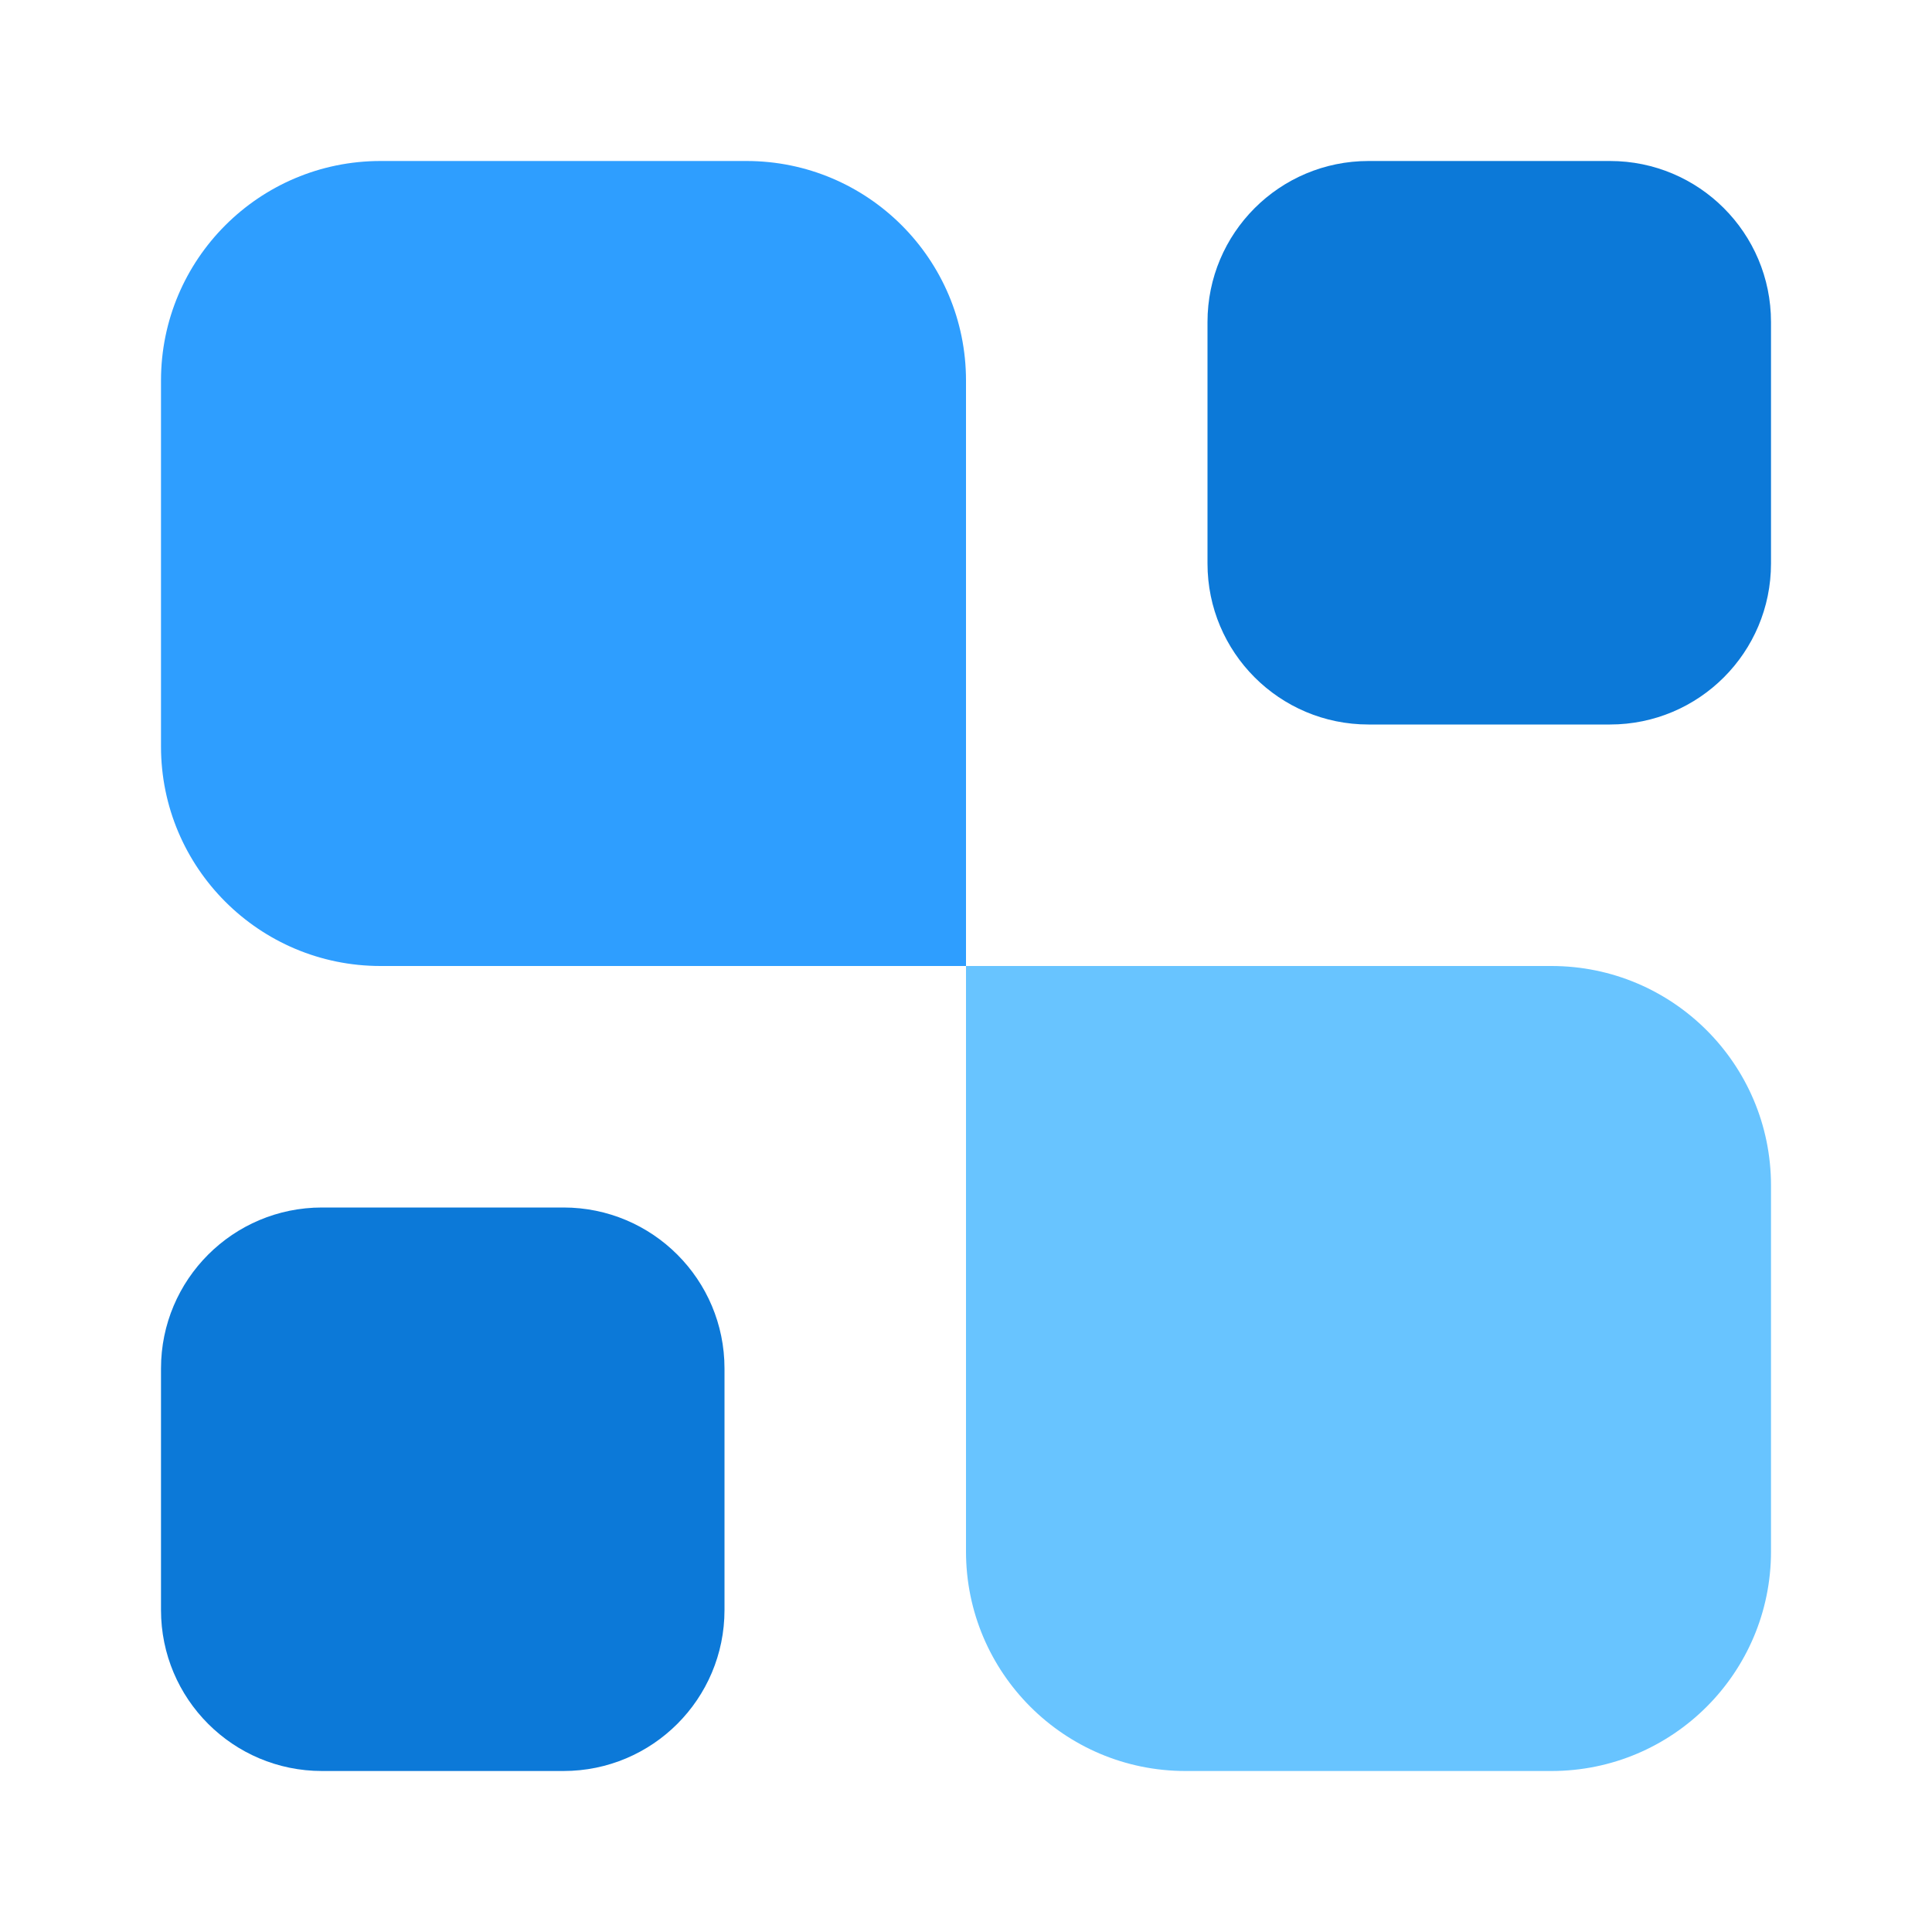
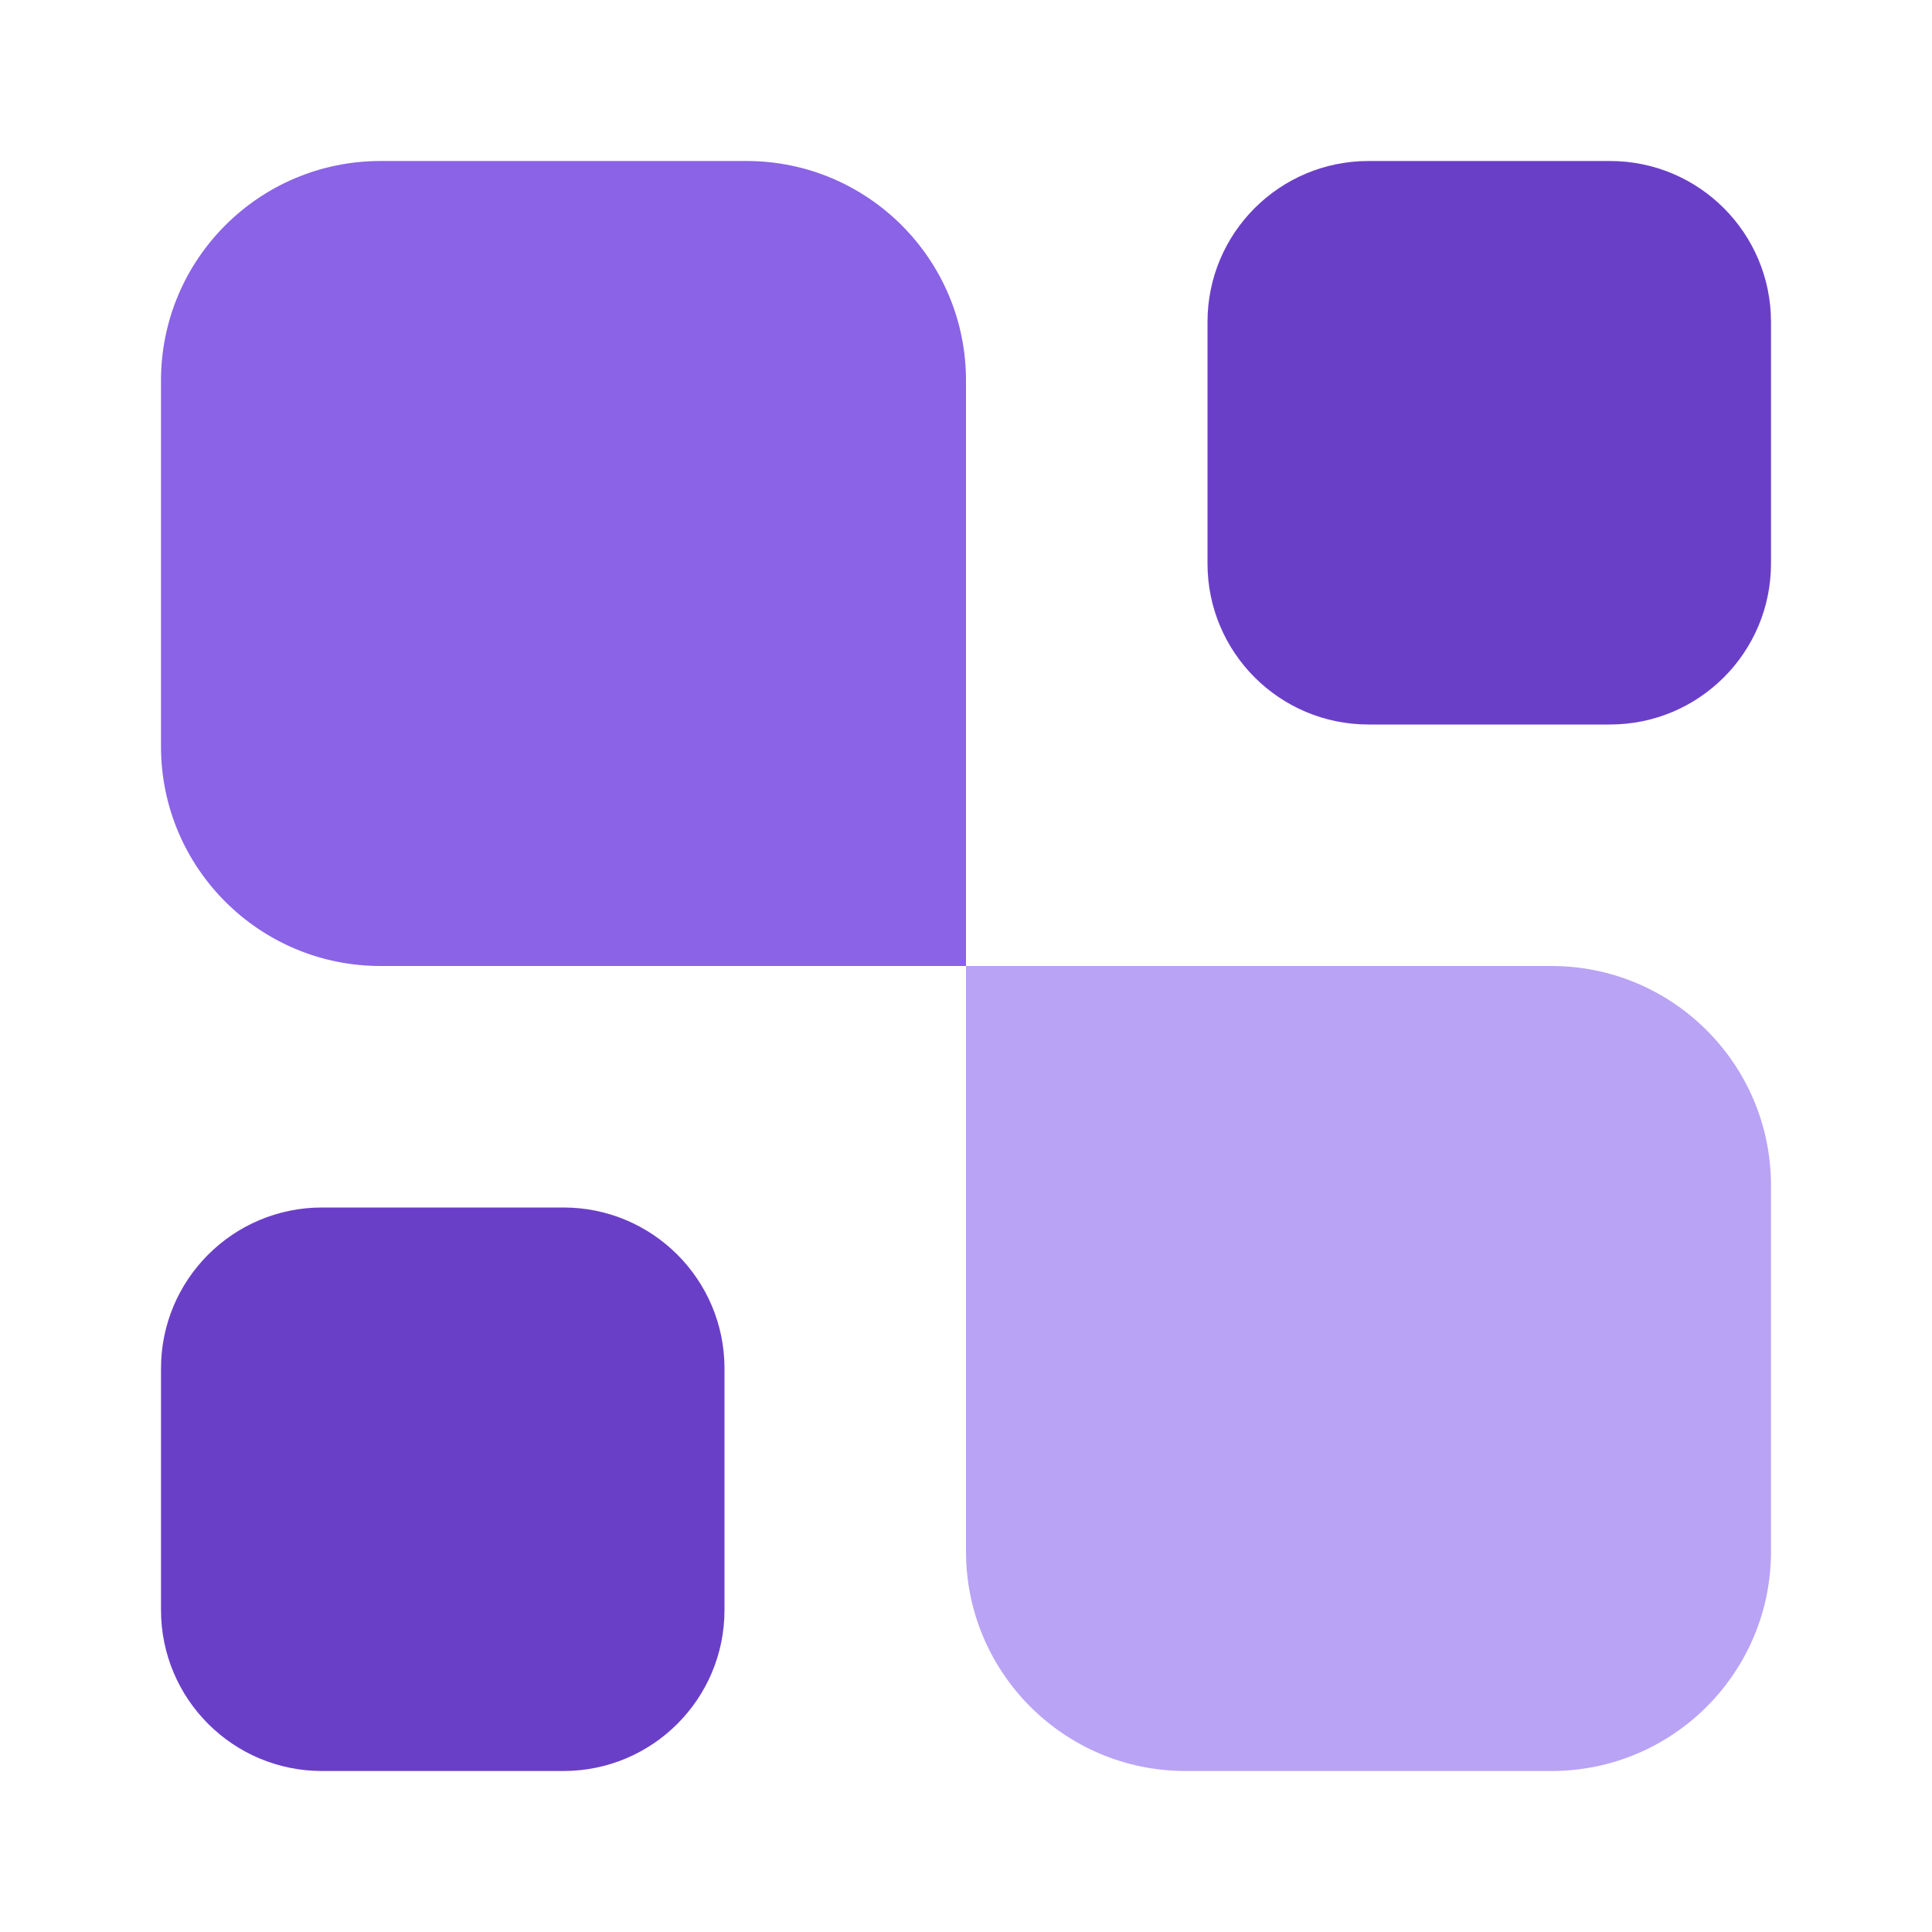
<svg xmlns="http://www.w3.org/2000/svg" width="24" height="24" viewBox="0 0 24 24" fill="none">
-   <path d="M22 19.273C22 20.779 20.779 22 19.273 22H14.727C13.221 22 12 20.779 12 19.273V12H19.273C20.779 12 22 13.221 22 14.727V19.273Z" fill="#68C4FF" />
-   <path d="M20 2C21.105 2 22 2.895 22 4V7C22 8.105 21.105 9 20 9H17C15.895 9 15 8.105 15 7V4C15 2.895 15.895 2 17 2H20Z" fill="#0C79D8" />
-   <path d="M7 15C8.105 15 9 15.895 9 17V20C9 21.105 8.105 22 7 22H4C2.895 22 2 21.105 2 20V17C2 15.895 2.895 15 4 15H7Z" fill="#0C79D8" />
-   <path d="M12 12H4.727C3.221 12 2 10.779 2 9.273V4.727C2 3.221 3.221 2 4.727 2H9.273C10.779 2 12 3.221 12 4.727V12Z" fill="#2E9EFF" />
+   <path d="M22 19.273C22 20.779 20.779 22 19.273 22H14.727C13.221 22 12 20.779 12 19.273V12H19.273C20.779 12 22 13.221 22 14.727V19.273Z" fill="#b9a3f5" />
+   <path d="M20 2C21.105 2 22 2.895 22 4V7C22 8.105 21.105 9 20 9H17C15.895 9 15 8.105 15 7V4C15 2.895 15.895 2 17 2H20Z" fill="#6a3fc8" />
+   <path d="M7 15C8.105 15 9 15.895 9 17V20C9 21.105 8.105 22 7 22H4C2.895 22 2 21.105 2 20V17C2 15.895 2.895 15 4 15H7Z" fill="#6a3fc8" />
+   <path d="M12 12H4.727C3.221 12 2 10.779 2 9.273V4.727C2 3.221 3.221 2 4.727 2H9.273C10.779 2 12 3.221 12 4.727V12Z" fill="#8a63e6" />
</svg>
